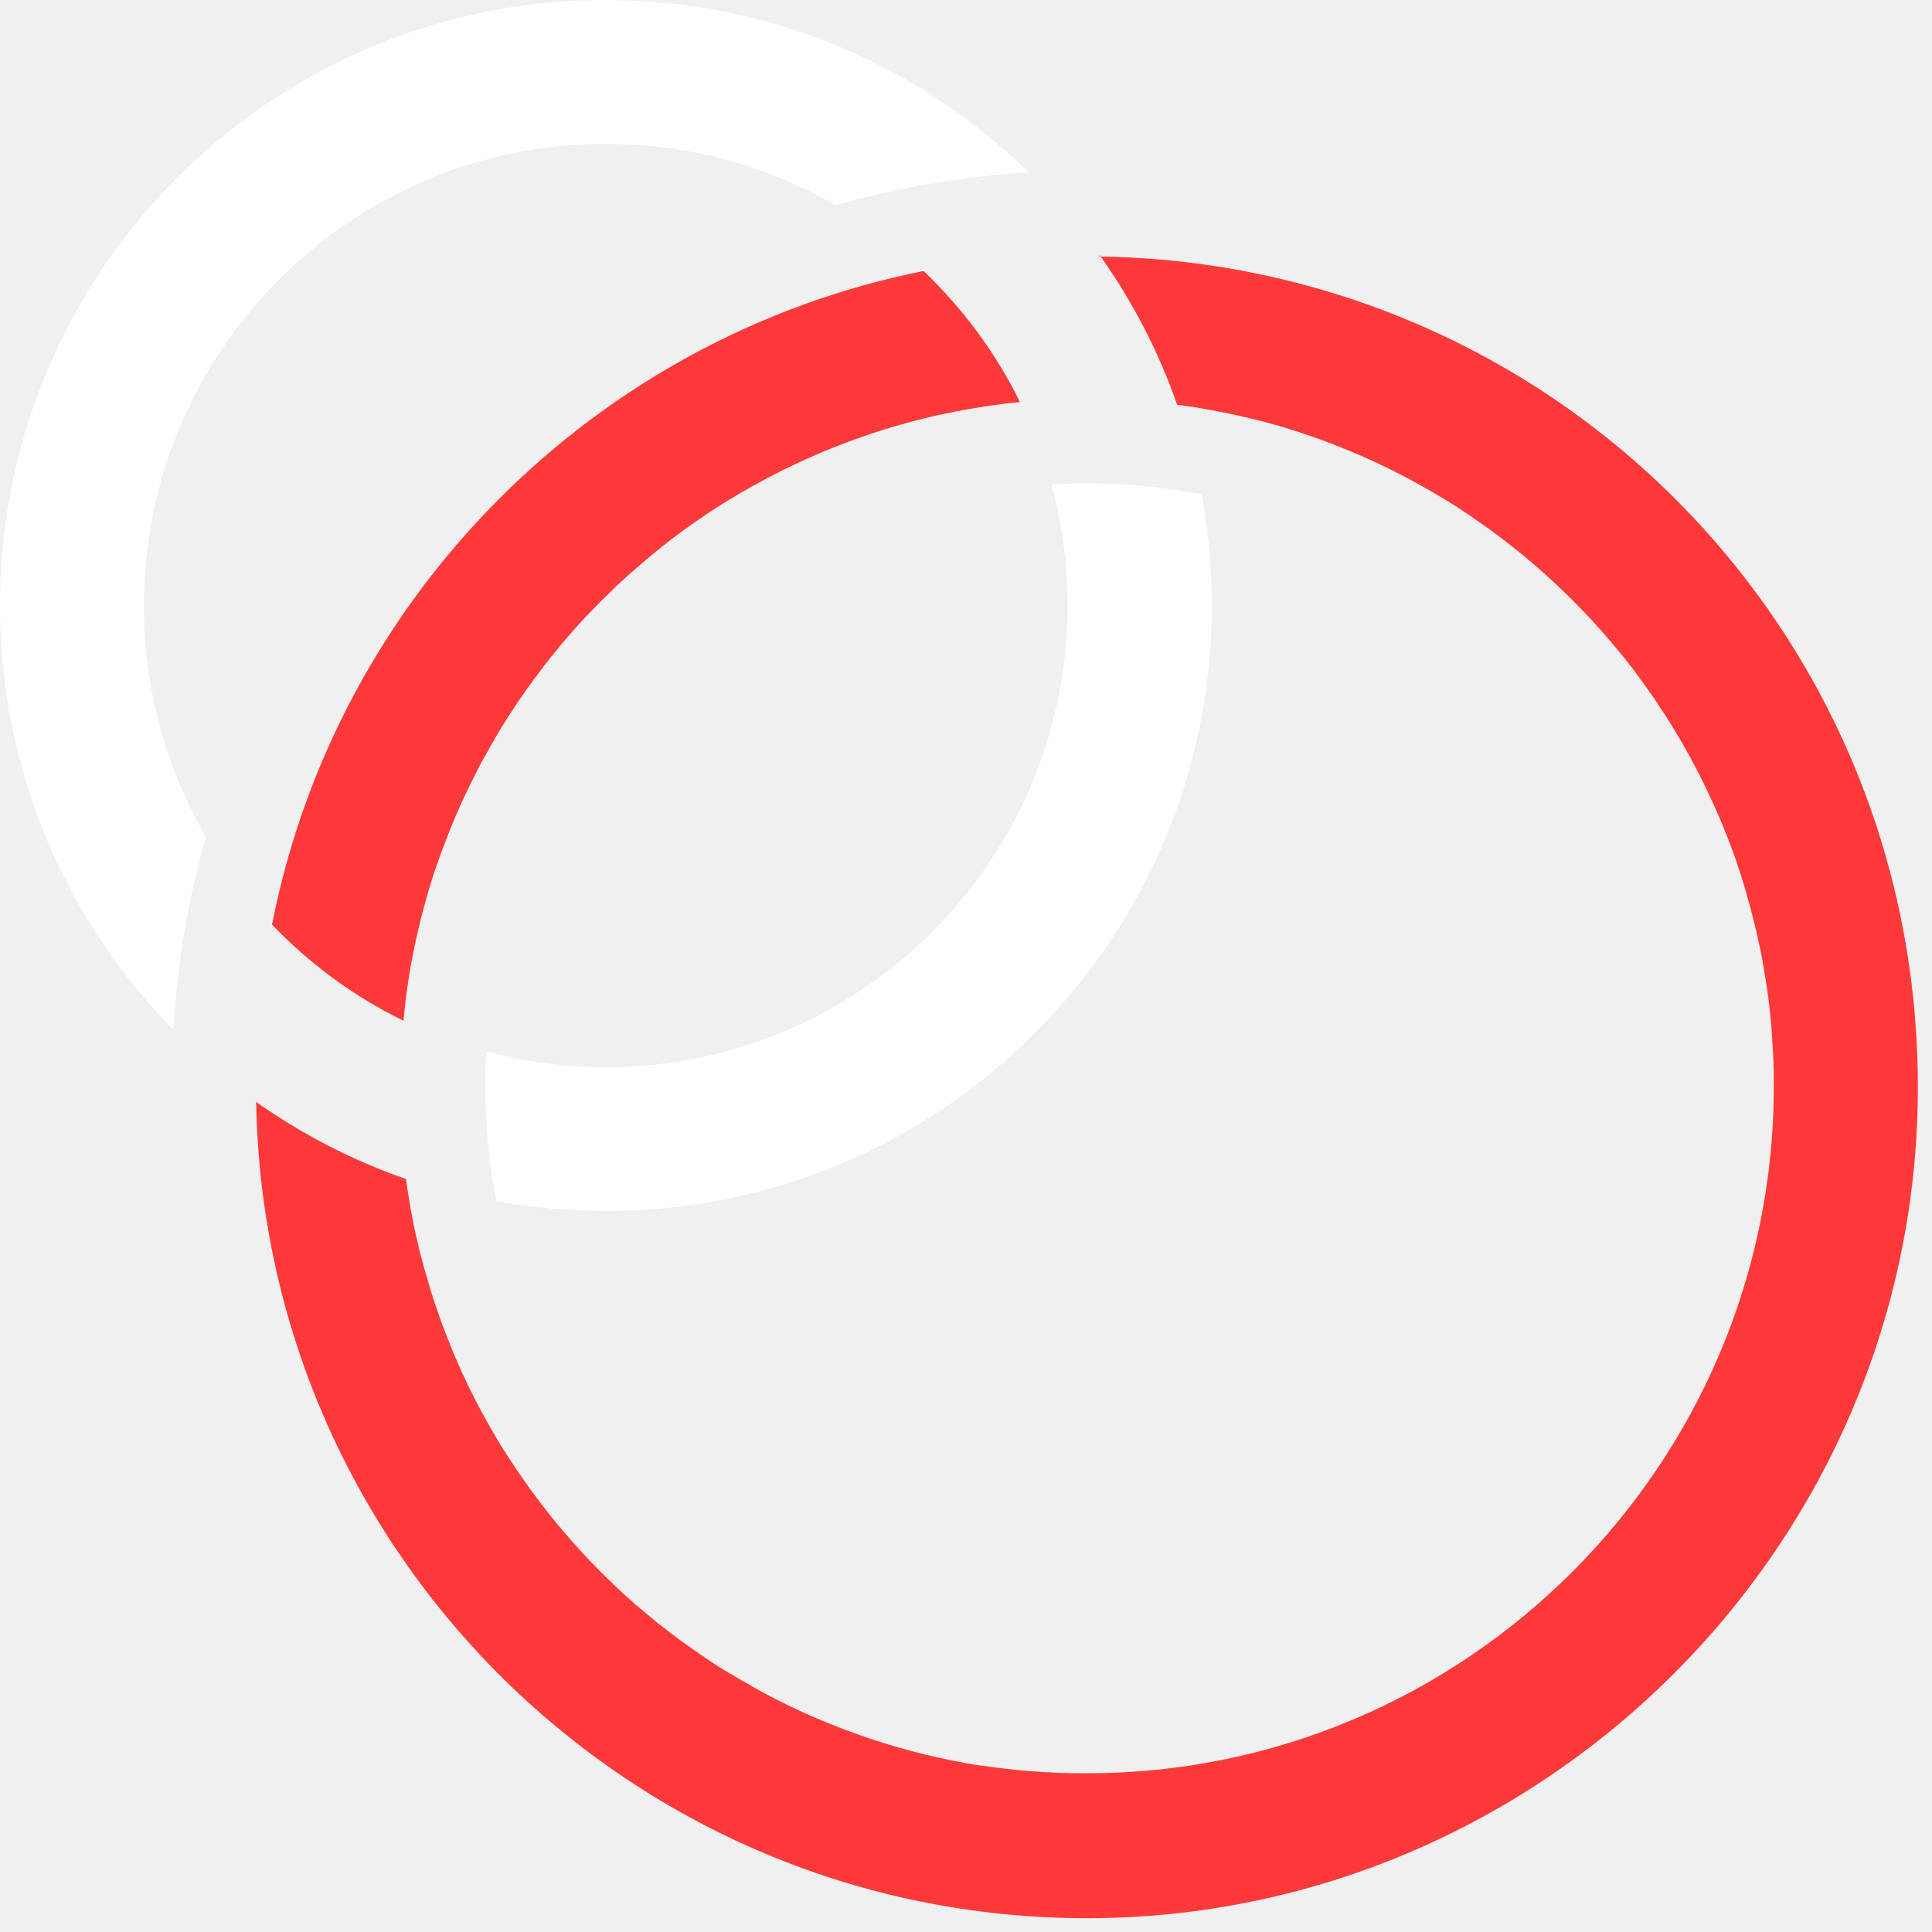
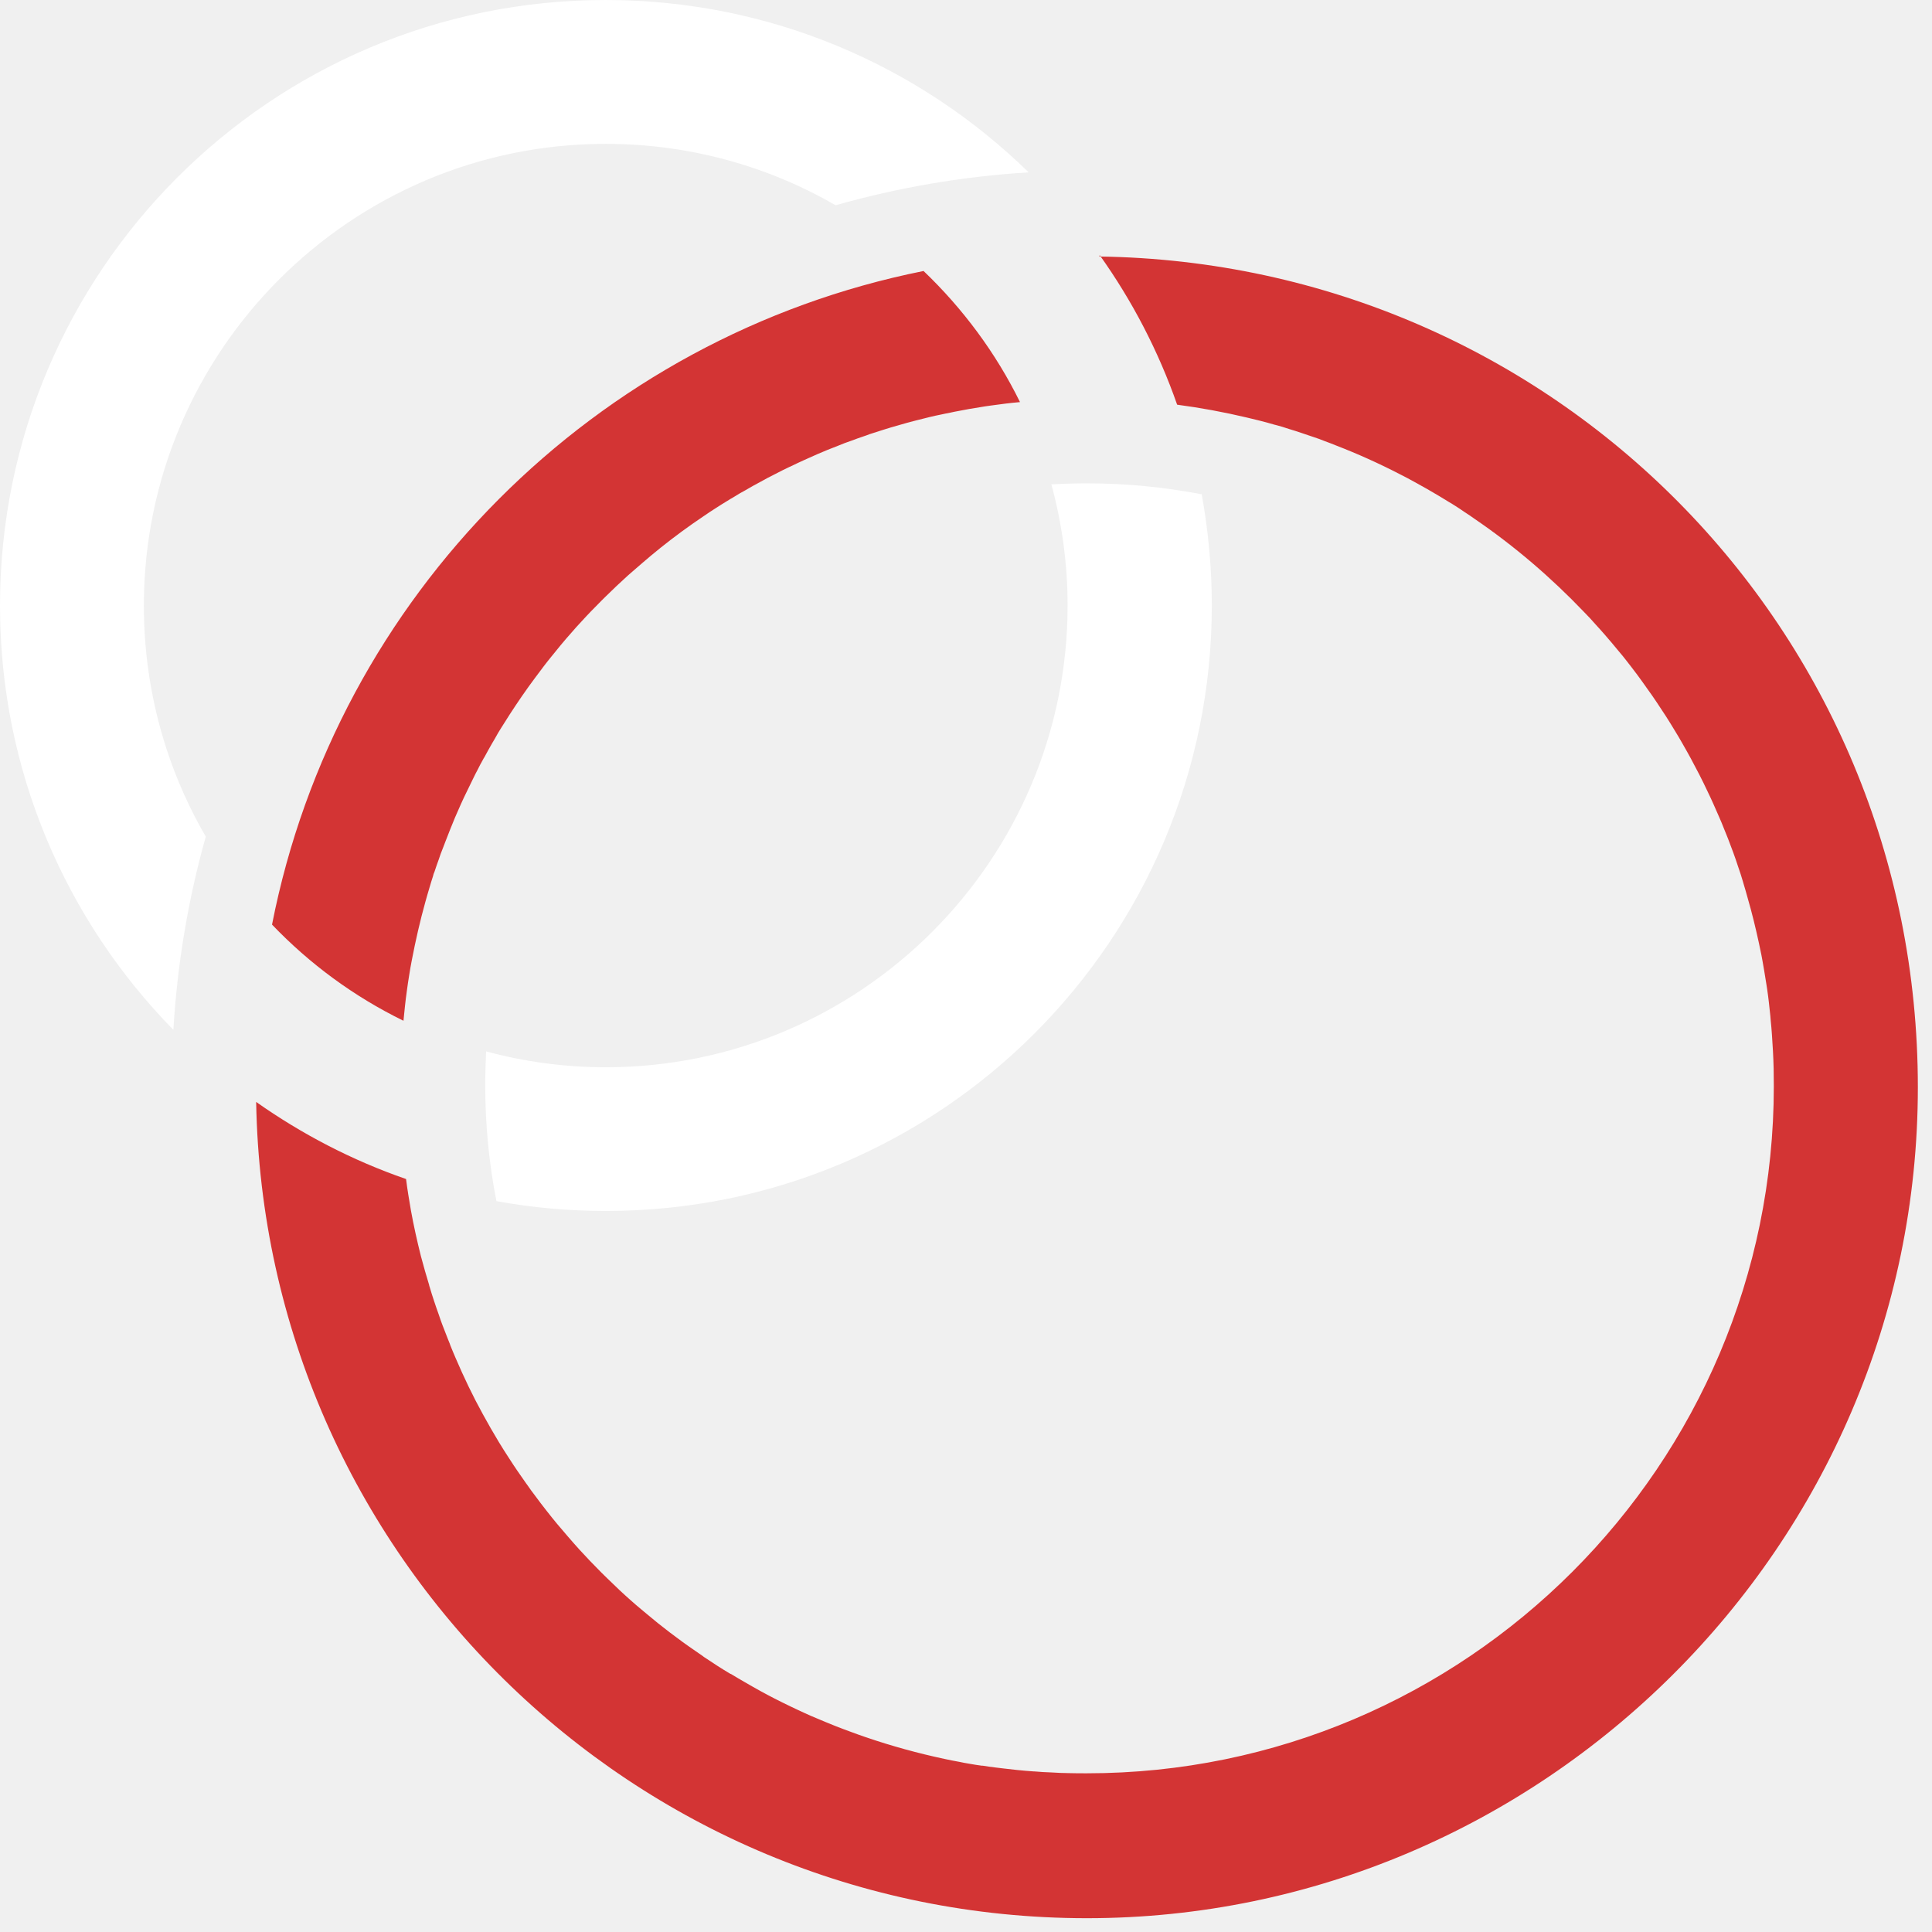
<svg xmlns="http://www.w3.org/2000/svg" width="112" height="112" viewBox="0 0 112 112" fill="none">
-   <path d="M63.75 14.79C65.63 17.43 67.15 20.34 68.24 23.46C69.6 23.64 70.95 23.89 72.26 24.2C72.48 24.25 72.7 24.31 72.92 24.36C72.97 24.37 73.03 24.39 73.08 24.4C73.36 24.47 73.64 24.55 73.92 24.63C73.92 24.63 73.92 24.63 73.93 24.63C74.2 24.7 74.47 24.78 74.73 24.87C74.96 24.94 75.19 25.01 75.42 25.09C75.66 25.17 75.89 25.25 76.13 25.33C76.35 25.4 76.57 25.48 76.79 25.57C77.01 25.65 77.22 25.73 77.44 25.82C78.71 26.31 79.95 26.87 81.15 27.49C81.44 27.64 81.72 27.78 82 27.94C82.48 28.2 82.95 28.47 83.42 28.75C83.62 28.87 83.82 28.99 84.01 29.11C84.1 29.16 84.2 29.22 84.29 29.28C84.5 29.41 84.71 29.55 84.91 29.69C85.11 29.82 85.31 29.95 85.5 30.09C87.8 31.66 89.92 33.48 91.84 35.49C92.07 35.72 92.28 35.95 92.49 36.19C92.67 36.38 92.84 36.58 93.01 36.77C93.29 37.09 93.56 37.41 93.83 37.74C94 37.93 94.15 38.13 94.31 38.33C94.52 38.6 94.73 38.87 94.93 39.14C95.12 39.4 95.31 39.66 95.49 39.92C95.68 40.18 95.86 40.44 96.04 40.71C96.4 41.24 96.74 41.77 97.07 42.32C97.24 42.59 97.4 42.87 97.56 43.15C97.72 43.43 97.88 43.71 98.03 43.99C98.36 44.6 98.68 45.22 98.97 45.84C99.09 46.09 99.21 46.34 99.32 46.59C99.43 46.84 99.54 47.09 99.65 47.34C99.75 47.56 99.84 47.78 99.93 48.01C100.01 48.22 100.1 48.42 100.18 48.63C100.38 49.15 100.58 49.68 100.75 50.21C100.86 50.52 100.96 50.83 101.05 51.14C101.05 51.14 101.05 51.16 101.06 51.18C101.15 51.48 101.24 51.78 101.32 52.08C101.57 52.94 101.78 53.81 101.97 54.69C102.02 54.91 102.06 55.14 102.11 55.36C102.13 55.49 102.16 55.62 102.18 55.74C102.21 55.91 102.24 56.08 102.27 56.26C102.31 56.51 102.35 56.75 102.39 57C102.43 57.25 102.47 57.5 102.5 57.75C102.51 57.86 102.53 57.97 102.54 58.08C102.56 58.26 102.58 58.45 102.6 58.63C102.62 58.81 102.64 58.98 102.65 59.16C102.68 59.43 102.7 59.7 102.72 59.97C102.74 60.29 102.76 60.61 102.78 60.93C102.8 61.27 102.81 61.61 102.82 61.95C102.82 62.29 102.83 62.63 102.83 62.97C102.83 84.93 84.96 102.8 63 102.8C62.66 102.8 62.31 102.8 61.97 102.79C61.63 102.79 61.29 102.77 60.95 102.75C60.62 102.74 60.28 102.72 59.95 102.69H59.91C59.6 102.67 59.29 102.64 58.98 102.61C58.71 102.58 58.45 102.55 58.18 102.52C58.01 102.5 57.85 102.48 57.68 102.46C57.44 102.43 57.21 102.4 56.98 102.36C56.96 102.36 56.94 102.36 56.92 102.36C56.68 102.33 56.45 102.29 56.22 102.25C56.02 102.22 55.82 102.18 55.63 102.14C55.34 102.09 55.05 102.03 54.77 101.97C53.22 101.64 51.69 101.22 50.2 100.71C49.91 100.61 49.62 100.51 49.33 100.4C49.05 100.3 48.77 100.19 48.48 100.08C48.1 99.93 47.72 99.77 47.34 99.61C47.1 99.51 46.86 99.41 46.63 99.3C46.38 99.19 46.12 99.06 45.86 98.94C45.54 98.78 45.21 98.63 44.89 98.46C44.63 98.32 44.36 98.19 44.1 98.04C43.8 97.87 43.5 97.71 43.2 97.53C42.92 97.37 42.65 97.21 42.37 97.04C42.37 97.04 42.36 97.04 42.35 97.04C41.84 96.74 41.35 96.42 40.86 96.09C40.82 96.07 40.78 96.04 40.75 96.01C40.49 95.83 40.23 95.65 39.97 95.47C39.71 95.29 39.45 95.1 39.2 94.91C38.94 94.72 38.69 94.53 38.44 94.33C38.23 94.17 38.03 94.01 37.83 93.84C37.51 93.58 37.19 93.31 36.87 93.04C36.66 92.86 36.45 92.67 36.25 92.49C36.01 92.27 35.78 92.06 35.55 91.83C35.32 91.61 35.09 91.39 34.86 91.16C34.42 90.72 33.99 90.27 33.57 89.81C33.35 89.56 33.12 89.31 32.91 89.06C32.49 88.58 32.09 88.1 31.7 87.6C31.46 87.3 31.23 86.99 31 86.68C30.86 86.5 30.73 86.32 30.6 86.13C30.56 86.07 30.51 86.01 30.47 85.95C30.31 85.72 30.15 85.49 29.99 85.26C29.83 85.03 29.69 84.81 29.54 84.58C29.33 84.26 29.12 83.93 28.92 83.6C28.6 83.07 28.29 82.53 27.99 81.98C27.41 80.93 26.89 79.84 26.41 78.72C26.3 78.46 26.19 78.21 26.09 77.95C26.09 77.95 26.09 77.93 26.08 77.91C26 77.71 25.92 77.52 25.85 77.33C25.78 77.15 25.71 76.97 25.64 76.79C25.57 76.6 25.5 76.41 25.44 76.22C25.34 75.95 25.25 75.68 25.16 75.41C25.07 75.14 24.98 74.86 24.9 74.58C24.89 74.56 24.88 74.53 24.88 74.5C24.8 74.24 24.72 73.96 24.64 73.69C24.56 73.4 24.48 73.11 24.4 72.82C24.18 71.94 23.98 71.05 23.82 70.16C23.77 69.86 23.72 69.56 23.67 69.26C23.62 68.96 23.58 68.66 23.54 68.35C20.42 67.27 17.5 65.75 14.85 63.88C15.3 90.09 36.69 111.2 63.01 111.2C89.33 111.2 111.18 89.64 111.18 63.03C111.18 36.42 90 15.25 63.73 14.87L63.75 14.79ZM23.39 59.17C23.42 58.88 23.45 58.58 23.48 58.29C23.51 58 23.55 57.7 23.59 57.41C23.63 57.12 23.67 56.83 23.72 56.54C23.76 56.25 23.82 55.96 23.87 55.68C24.09 54.53 24.35 53.39 24.66 52.28C24.73 52.01 24.82 51.73 24.9 51.45C24.96 51.23 25.03 51.02 25.1 50.8C25.12 50.71 25.15 50.61 25.19 50.53C25.27 50.29 25.35 50.05 25.44 49.81C25.51 49.6 25.58 49.39 25.67 49.18C25.72 49.05 25.77 48.92 25.82 48.79C26 48.32 26.18 47.87 26.37 47.41C26.6 46.88 26.83 46.35 27.09 45.83C27.21 45.58 27.33 45.33 27.45 45.09C27.52 44.93 27.61 44.78 27.69 44.62C27.78 44.43 27.88 44.25 27.98 44.07C28.01 44.01 28.05 43.94 28.09 43.88C28.22 43.63 28.36 43.39 28.5 43.14C28.63 42.92 28.76 42.7 28.88 42.48C29 42.29 29.11 42.1 29.23 41.92C29.34 41.75 29.45 41.58 29.56 41.4C30.02 40.69 30.5 39.99 31 39.32C31.17 39.09 31.34 38.87 31.51 38.64C31.64 38.47 31.77 38.3 31.91 38.13C32.31 37.63 32.72 37.13 33.15 36.65C33.32 36.45 33.5 36.25 33.68 36.06C34.06 35.64 34.45 35.24 34.85 34.84C35.01 34.68 35.17 34.52 35.34 34.36C35.6 34.11 35.85 33.86 36.11 33.63C36.3 33.45 36.49 33.28 36.69 33.11C37.04 32.8 37.4 32.5 37.75 32.2C37.93 32.05 38.12 31.9 38.3 31.75C39.1 31.11 39.93 30.5 40.78 29.93C41.02 29.76 41.27 29.6 41.52 29.44C41.72 29.31 41.91 29.19 42.11 29.07C42.26 28.98 42.41 28.88 42.56 28.8C42.78 28.66 43 28.53 43.23 28.41C43.51 28.24 43.79 28.09 44.07 27.94C44.35 27.78 44.64 27.63 44.92 27.49C45.2 27.34 45.49 27.2 45.78 27.06C45.8 27.06 45.81 27.05 45.83 27.04C46.34 26.79 46.86 26.56 47.38 26.33C47.77 26.16 48.16 26 48.56 25.85C48.82 25.74 49.08 25.64 49.35 25.55C49.58 25.46 49.82 25.38 50.05 25.3C50.17 25.26 50.29 25.22 50.41 25.17C50.67 25.09 50.93 25 51.19 24.92C51.5 24.82 51.81 24.73 52.13 24.64C52.44 24.55 52.76 24.46 53.08 24.38C53.36 24.31 53.64 24.24 53.92 24.17C54.13 24.12 54.35 24.07 54.56 24.03C54.65 24.01 54.75 23.99 54.84 23.97C55 23.94 55.16 23.91 55.33 23.87C55.61 23.82 55.9 23.76 56.18 23.71C56.39 23.68 56.59 23.64 56.79 23.61C57.01 23.57 57.22 23.54 57.44 23.51C58 23.43 58.56 23.36 59.13 23.31C57.73 20.46 55.82 17.89 53.54 15.71C34.5 19.52 19.51 34.54 15.77 53.6C17.95 55.88 20.52 57.77 23.38 59.17H23.39Z" fill="#FF3939" />
+   <path d="M63.75 14.79C65.63 17.43 67.15 20.34 68.24 23.46C69.6 23.64 70.95 23.89 72.26 24.2C72.48 24.25 72.7 24.31 72.92 24.36C72.97 24.37 73.03 24.39 73.08 24.4C73.36 24.47 73.64 24.55 73.92 24.63C73.92 24.63 73.92 24.63 73.93 24.63C74.2 24.7 74.47 24.78 74.73 24.87C74.96 24.94 75.19 25.01 75.42 25.09C75.66 25.17 75.89 25.25 76.13 25.33C76.35 25.4 76.57 25.48 76.79 25.57C77.01 25.65 77.22 25.73 77.44 25.82C78.71 26.31 79.95 26.87 81.15 27.49C81.44 27.64 81.72 27.78 82 27.94C82.48 28.2 82.95 28.47 83.42 28.75C83.62 28.87 83.82 28.99 84.01 29.11C84.1 29.16 84.2 29.22 84.29 29.28C84.5 29.41 84.71 29.55 84.91 29.69C85.11 29.82 85.31 29.95 85.5 30.09C87.8 31.66 89.92 33.48 91.84 35.49C92.07 35.72 92.28 35.95 92.49 36.19C92.67 36.38 92.84 36.58 93.01 36.77C93.29 37.09 93.56 37.41 93.83 37.74C94 37.93 94.15 38.13 94.31 38.33C94.52 38.6 94.73 38.87 94.93 39.14C95.12 39.4 95.31 39.66 95.49 39.92C95.68 40.18 95.86 40.44 96.04 40.71C96.4 41.24 96.74 41.77 97.07 42.32C97.24 42.59 97.4 42.87 97.56 43.15C97.72 43.43 97.88 43.71 98.03 43.99C98.36 44.6 98.68 45.22 98.97 45.84C99.09 46.09 99.21 46.34 99.32 46.59C99.43 46.84 99.54 47.09 99.65 47.34C99.75 47.56 99.84 47.78 99.93 48.01C100.01 48.22 100.1 48.42 100.18 48.63C100.38 49.15 100.58 49.68 100.75 50.21C100.86 50.52 100.96 50.83 101.05 51.14C101.05 51.14 101.05 51.16 101.06 51.18C101.15 51.48 101.24 51.78 101.32 52.08C101.57 52.94 101.78 53.81 101.97 54.69C102.02 54.91 102.06 55.14 102.11 55.36C102.13 55.49 102.16 55.62 102.18 55.74C102.21 55.91 102.24 56.08 102.27 56.26C102.31 56.51 102.35 56.75 102.39 57C102.43 57.25 102.47 57.5 102.5 57.75C102.51 57.86 102.53 57.97 102.54 58.08C102.56 58.26 102.58 58.45 102.6 58.63C102.62 58.81 102.64 58.98 102.65 59.16C102.68 59.43 102.7 59.7 102.72 59.97C102.74 60.29 102.76 60.61 102.78 60.93C102.8 61.27 102.81 61.61 102.82 61.95C102.82 62.29 102.83 62.63 102.83 62.97C102.83 84.93 84.96 102.8 63 102.8C62.66 102.8 62.31 102.8 61.97 102.79C61.63 102.79 61.29 102.77 60.95 102.75C60.62 102.74 60.28 102.72 59.95 102.69H59.91C59.6 102.67 59.29 102.64 58.98 102.61C58.71 102.58 58.45 102.55 58.18 102.52C58.01 102.5 57.85 102.48 57.68 102.46C57.44 102.43 57.21 102.4 56.98 102.36C56.96 102.36 56.94 102.36 56.92 102.36C56.68 102.33 56.45 102.29 56.22 102.25C56.02 102.22 55.82 102.18 55.63 102.14C55.34 102.09 55.05 102.03 54.77 101.97C53.22 101.64 51.69 101.22 50.2 100.71C49.91 100.61 49.62 100.51 49.33 100.4C49.05 100.3 48.77 100.19 48.48 100.08C48.1 99.93 47.72 99.77 47.34 99.61C47.1 99.51 46.86 99.41 46.63 99.3C46.38 99.19 46.12 99.06 45.86 98.94C45.54 98.78 45.21 98.63 44.89 98.46C44.63 98.32 44.36 98.19 44.1 98.04C43.8 97.87 43.5 97.71 43.2 97.53C42.92 97.37 42.65 97.21 42.37 97.04C42.37 97.04 42.36 97.04 42.35 97.04C41.84 96.74 41.35 96.42 40.86 96.09C40.82 96.07 40.78 96.04 40.75 96.01C40.49 95.83 40.23 95.65 39.97 95.47C39.71 95.29 39.45 95.1 39.2 94.91C38.94 94.72 38.69 94.53 38.44 94.33C38.23 94.17 38.03 94.01 37.83 93.84C37.51 93.58 37.19 93.31 36.87 93.04C36.66 92.86 36.45 92.67 36.25 92.49C36.01 92.27 35.78 92.06 35.55 91.83C35.32 91.61 35.09 91.39 34.86 91.16C34.42 90.72 33.99 90.27 33.57 89.81C33.35 89.56 33.12 89.31 32.91 89.06C32.49 88.58 32.09 88.1 31.7 87.6C31.46 87.3 31.23 86.99 31 86.68C30.86 86.5 30.73 86.32 30.6 86.13C30.56 86.07 30.51 86.01 30.47 85.95C30.31 85.72 30.15 85.49 29.99 85.26C29.83 85.03 29.69 84.81 29.54 84.58C29.33 84.26 29.12 83.93 28.92 83.6C28.6 83.07 28.29 82.53 27.99 81.98C27.41 80.93 26.89 79.84 26.41 78.72C26.3 78.46 26.19 78.21 26.09 77.95C26.09 77.95 26.09 77.93 26.08 77.91C26 77.71 25.92 77.52 25.85 77.33C25.78 77.15 25.71 76.97 25.64 76.79C25.57 76.6 25.5 76.41 25.44 76.22C25.34 75.95 25.25 75.68 25.16 75.41C25.07 75.14 24.98 74.86 24.9 74.58C24.89 74.56 24.88 74.53 24.88 74.5C24.8 74.24 24.72 73.96 24.64 73.69C24.56 73.4 24.48 73.11 24.4 72.82C24.18 71.94 23.98 71.05 23.82 70.16C23.77 69.86 23.72 69.56 23.67 69.26C23.62 68.96 23.58 68.66 23.54 68.35C20.42 67.27 17.5 65.75 14.85 63.88C15.3 90.09 36.69 111.2 63.01 111.2C89.33 111.2 111.18 89.64 111.18 63.03C111.18 36.42 90 15.25 63.73 14.87L63.75 14.79ZM23.39 59.17C23.42 58.88 23.45 58.58 23.48 58.29C23.51 58 23.55 57.7 23.59 57.41C23.63 57.12 23.67 56.83 23.72 56.54C23.76 56.25 23.82 55.96 23.87 55.68C24.09 54.53 24.35 53.39 24.66 52.28C24.73 52.01 24.82 51.73 24.9 51.45C24.96 51.23 25.03 51.02 25.1 50.8C25.12 50.71 25.15 50.61 25.19 50.53C25.27 50.29 25.35 50.05 25.44 49.81C25.51 49.6 25.58 49.39 25.67 49.18C25.72 49.05 25.77 48.92 25.82 48.79C26 48.32 26.18 47.87 26.37 47.41C26.6 46.88 26.83 46.35 27.09 45.83C27.21 45.58 27.33 45.33 27.45 45.09C27.52 44.93 27.61 44.78 27.69 44.62C27.78 44.43 27.88 44.25 27.98 44.07C28.01 44.01 28.05 43.94 28.09 43.88C28.22 43.63 28.36 43.39 28.5 43.14C28.63 42.92 28.76 42.7 28.88 42.48C29 42.29 29.11 42.1 29.23 41.92C29.34 41.75 29.45 41.58 29.56 41.4C30.02 40.69 30.5 39.99 31 39.32C31.17 39.09 31.34 38.87 31.51 38.64C31.64 38.47 31.77 38.3 31.91 38.13C32.31 37.63 32.72 37.13 33.15 36.65C33.32 36.45 33.5 36.25 33.68 36.06C34.06 35.64 34.45 35.24 34.85 34.84C35.01 34.68 35.17 34.52 35.34 34.36C35.6 34.11 35.85 33.86 36.11 33.63C36.3 33.45 36.49 33.28 36.69 33.11C37.04 32.8 37.4 32.5 37.75 32.2C37.93 32.05 38.12 31.9 38.3 31.75C39.1 31.11 39.93 30.5 40.78 29.93C41.02 29.76 41.27 29.6 41.52 29.44C41.72 29.31 41.91 29.19 42.11 29.07C42.26 28.98 42.41 28.88 42.56 28.8C42.78 28.66 43 28.53 43.23 28.41C43.51 28.24 43.79 28.09 44.07 27.94C44.35 27.78 44.64 27.63 44.92 27.49C45.2 27.34 45.49 27.2 45.78 27.06C45.8 27.06 45.81 27.05 45.83 27.04C46.34 26.79 46.86 26.56 47.38 26.33C47.77 26.16 48.16 26 48.56 25.85C48.82 25.74 49.08 25.64 49.35 25.55C49.58 25.46 49.82 25.38 50.05 25.3C50.17 25.26 50.29 25.22 50.41 25.17C50.67 25.09 50.93 25 51.19 24.92C51.5 24.82 51.81 24.73 52.13 24.64C52.44 24.55 52.76 24.46 53.08 24.38C53.36 24.31 53.64 24.24 53.92 24.17C54.13 24.12 54.35 24.07 54.56 24.03C54.65 24.01 54.75 23.99 54.84 23.97C55 23.94 55.16 23.91 55.33 23.87C55.61 23.82 55.9 23.76 56.18 23.71C56.39 23.68 56.59 23.64 56.79 23.61C57.01 23.57 57.22 23.54 57.44 23.51C58 23.43 58.56 23.36 59.13 23.31C57.73 20.46 55.82 17.89 53.54 15.71C34.5 19.52 19.51 34.54 15.77 53.6C17.95 55.88 20.52 57.77 23.38 59.17H23.39Z" fill="#D33434" />
  <path d="M69.63 28.65C67.49 28.24 65.29 28.02 63.03 28.02C62.33 28.02 61.63 28.04 60.95 28.08C61.56 30.32 61.89 32.68 61.89 35.1C61.89 49.86 49.88 61.87 35.12 61.87C32.72 61.87 30.39 61.55 28.18 60.95C28.15 61.61 28.13 62.26 28.13 62.93C28.13 65.22 28.35 67.46 28.78 69.63C30.84 70.01 32.96 70.2 35.14 70.2C54.53 70.2 70.25 54.48 70.25 35.09C70.25 32.88 70.04 30.73 69.66 28.63L69.63 28.65ZM35.11 0C15.72 0 0 15.72 0 35.11C0 44.69 3.84 53.37 10.05 59.7C10.28 55.87 10.91 52.12 11.93 48.5C9.64 44.56 8.34 39.98 8.34 35.11C8.34 20.35 20.35 8.34 35.11 8.34C39.96 8.34 44.52 9.63 48.44 11.9C52.06 10.87 55.8 10.23 59.63 9.99C53.31 3.81 44.65 0 35.11 0Z" fill="white" />
</svg>
